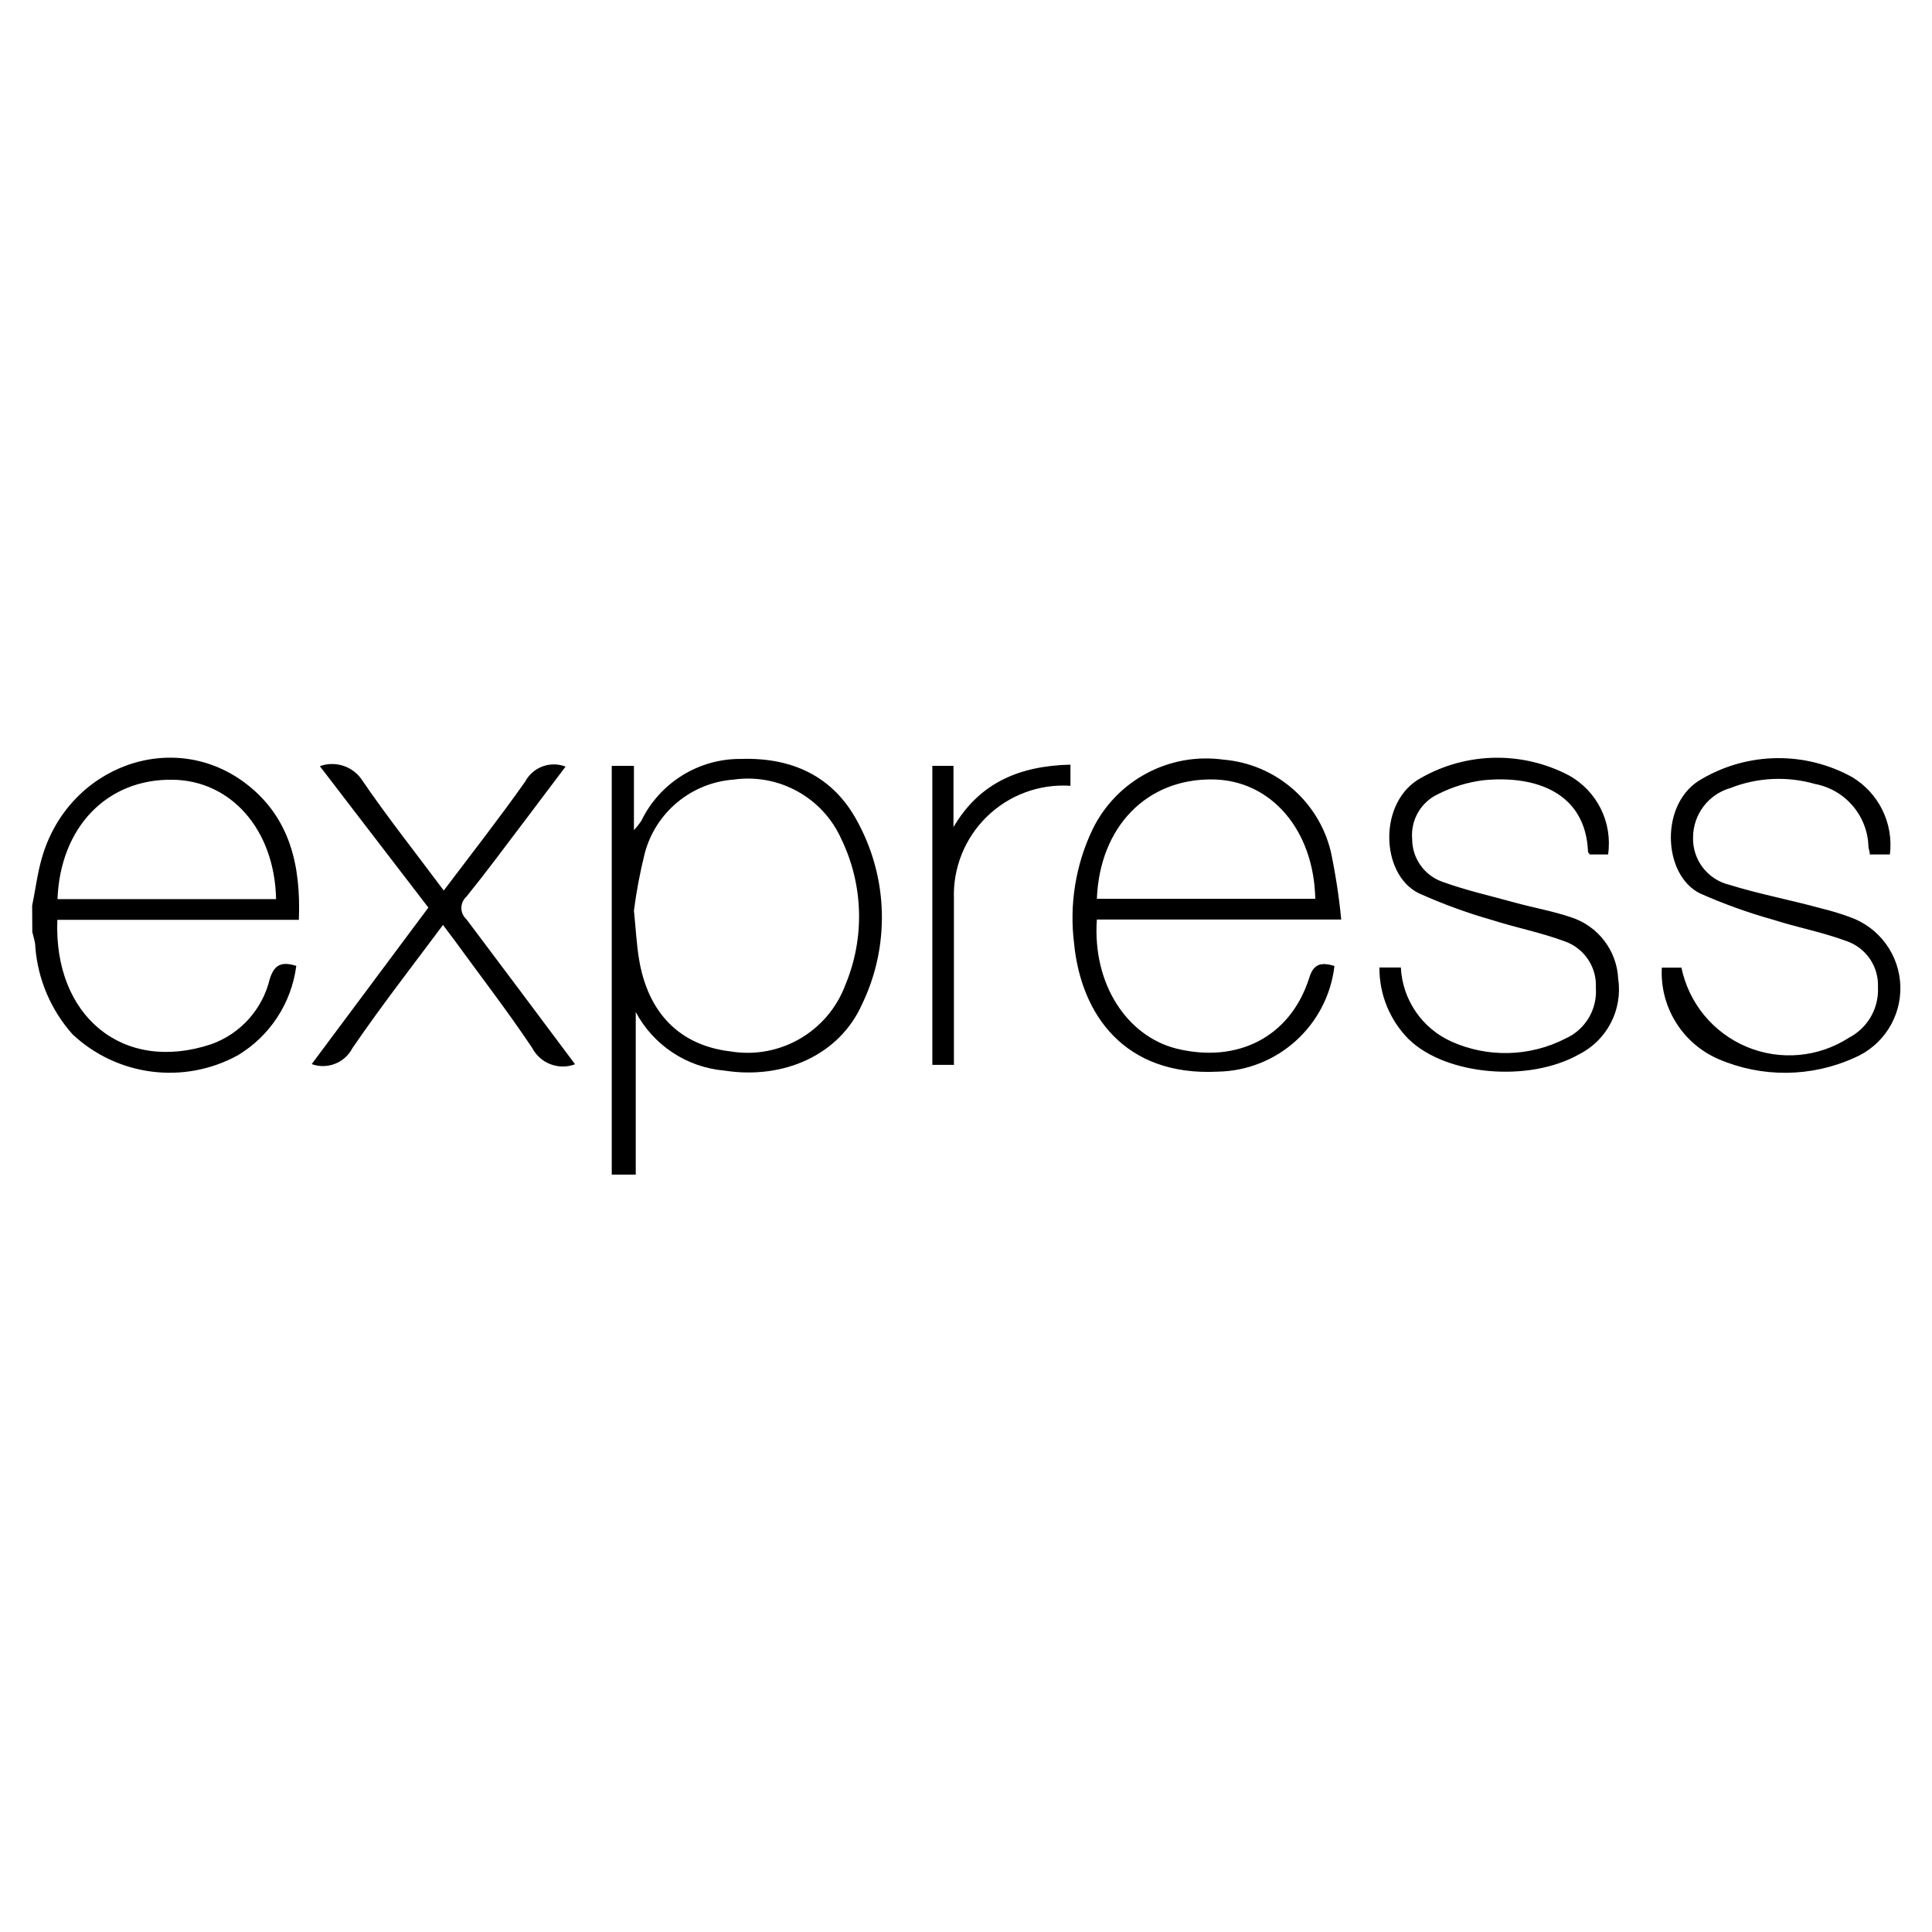
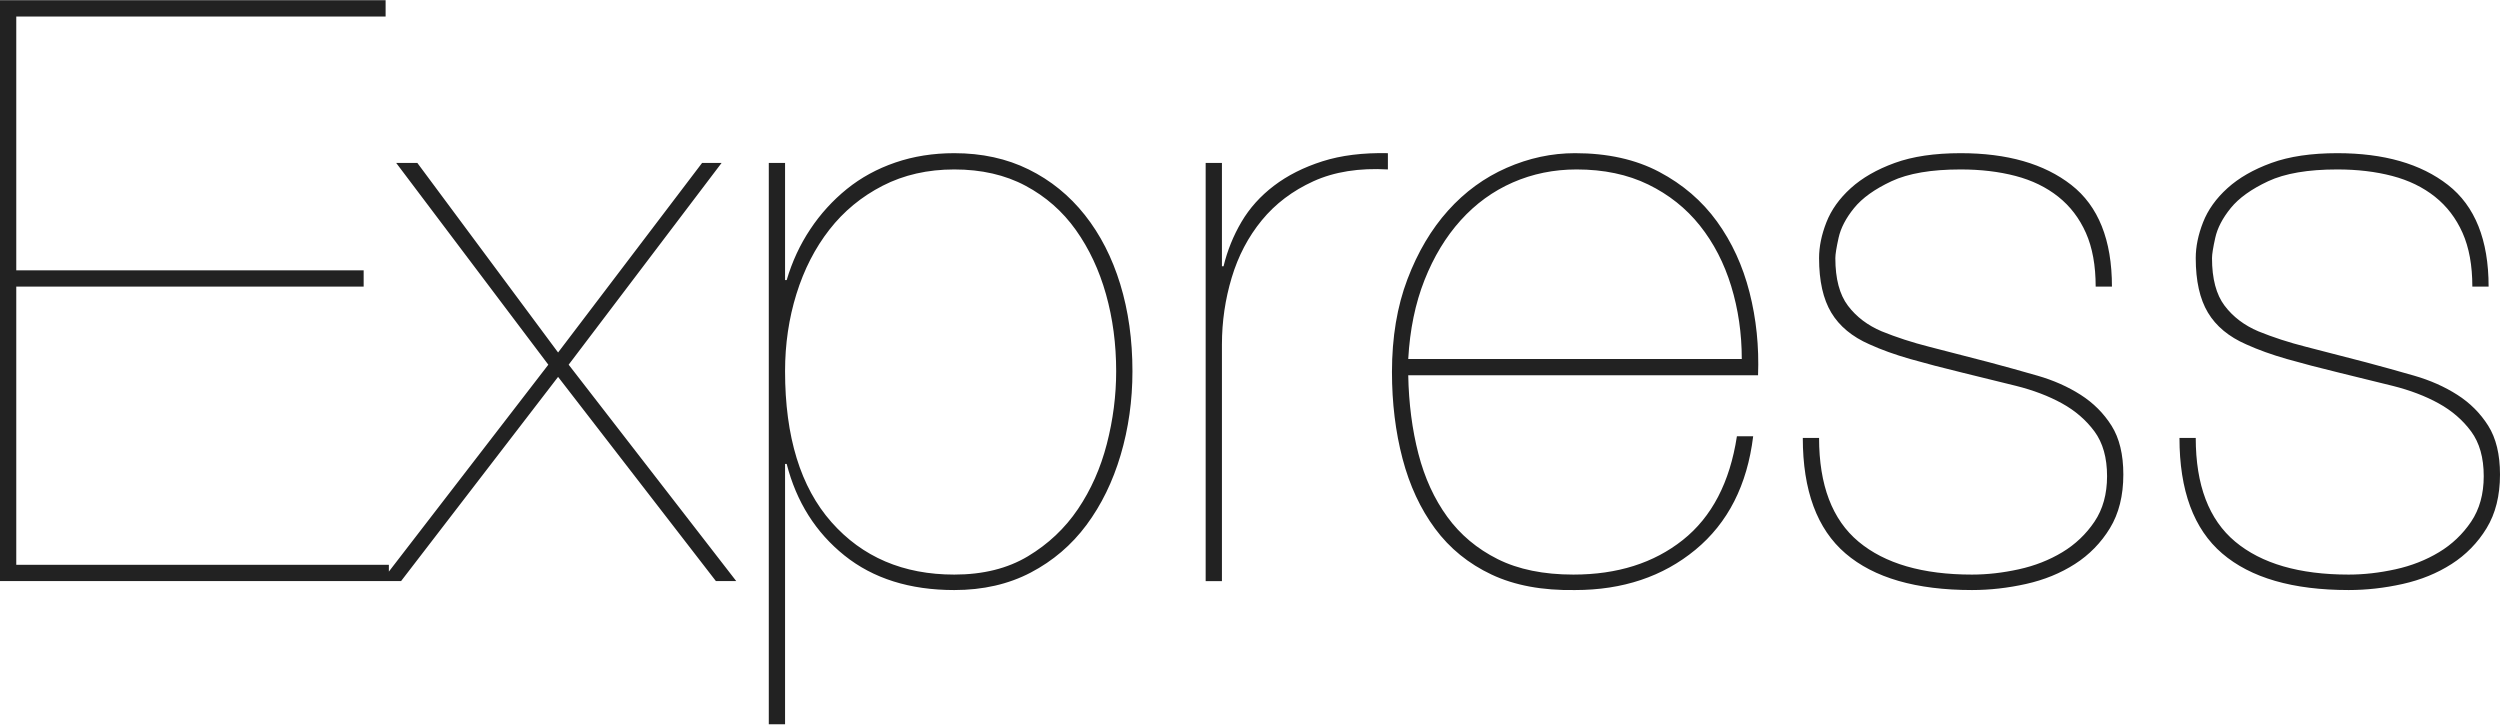
- <svg xmlns="http://www.w3.org/2000/svg" viewBox="0 0 128 128" id="express">
-   <path d="M40.53 77.82V50.74H42V55a5.57 5.57 0 0 0 .48-.6 7.28 7.28 0 0 1 6.64-4.12c3.35-.1 6.07 1.14 7.67 4.12a13.24 13.24 0 0 1 .32 12.14c-1.49 3.34-5.17 5-9.11 4.39a7.37 7.37 0 0 1-5.88-3.88V77.82zM42 60.32c.13 1.32.18 2.26.33 3.18.58 3.62 2.72 5.77 6.08 6.16A6.91 6.91 0 0 0 56 65.27a11.77 11.77 0 0 0-.26-9.68 6.77 6.77 0 0 0-7.13-3.94 6.59 6.59 0 0 0-5.89 4.87A33.4 33.4 0 0 0 42 60.32zM88.41 64A7.92 7.92 0 0 1 80.67 71c-6.16.31-9.05-3.78-9.51-8.5A13.62 13.62 0 0 1 72.36 55a8.37 8.37 0 0 1 8.71-4.67 8 8 0 0 1 7.1 6.09 41.09 41.09 0 0 1 .69 4.5H72.67c-.3 4.28 2 7.72 5.26 8.55 4.06 1 7.53-.76 8.79-4.62C87 63.86 87.51 63.72 88.41 64zM72.67 59.55H87.14c-.09-4.56-2.93-7.86-6.78-7.91C76 51.57 72.86 54.75 72.67 59.55zM91.39 64.1h1.42A5.69 5.69 0 0 0 96.15 69a8.73 8.73 0 0 0 7.58-.2 3.41 3.41 0 0 0 2-3.35 3.09 3.09 0 0 0-2.08-3.09c-1.56-.58-3.22-.9-4.81-1.41A35.25 35.25 0 0 1 94 59.18c-2.56-1.25-2.72-6.12.18-7.66a10.21 10.21 0 0 1 9.76-.15 5.14 5.14 0 0 1 2.6 5.24h-1.22c0-.06-.11-.11-.11-.17-.15-3.89-3.41-5.09-6.91-4.75a9.17 9.17 0 0 0-3 .91 3 3 0 0 0-1.74 3 3 3 0 0 0 2 2.82c1.54.56 3.15.92 4.73 1.36 1.27.35 2.59.58 3.82 1a4.51 4.51 0 0 1 3.1 4.07 4.81 4.81 0 0 1-2.59 5c-3.34 1.89-8.84 1.39-11.29-1A6.67 6.67 0 0 1 91.39 64.1zM125.21 56.61h-1.33c0-.18-.07-.34-.09-.49a4.35 4.35 0 0 0-3.54-4.18 8.73 8.73 0 0 0-5.61.27 3.41 3.41 0 0 0-2.47 3.25 3.14 3.14 0 0 0 2.4 3.16c2 .62 4.05 1 6.08 1.56a17 17 0 0 1 1.94.59 5 5 0 0 1 .27 9.31 11.13 11.13 0 0 1-9 .09 6.24 6.24 0 0 1-3.76-6.06l.56 0h.74a7.29 7.29 0 0 0 11.1 4.64 3.57 3.57 0 0 0 1.92-3.34 3.09 3.09 0 0 0-2.11-3.07c-1.56-.58-3.22-.89-4.81-1.4a35.43 35.43 0 0 1-4.87-1.75c-2.5-1.23-2.7-6.06.15-7.6a10.07 10.07 0 0 1 9.92-.11A5.23 5.23 0 0 1 125.21 56.61zM38.1 70.51a2.29 2.29 0 0 1-2.84-1.08c-1.63-2.44-3.43-4.77-5.16-7.15l-.75-1c-2.06 2.76-4.12 5.41-6 8.16a2.2 2.2 0 0 1-2.7 1.06l7.73-10.37-7.19-9.37a2.39 2.39 0 0 1 2.85 1c1.67 2.44 3.52 4.77 5.36 7.24 1.85-2.45 3.68-4.79 5.39-7.21a2.15 2.15 0 0 1 2.68-1l-2.79 3.7c-1.25 1.65-2.48 3.31-3.78 4.92a1 1 0 0 0 0 1.49C33.29 64.07 35.66 67.25 38.1 70.51zM70.92 50.66v1.4a7.25 7.25 0 0 0-7.72 7.49q0 4.94 0 9.88c0 .35 0 .7 0 1.12H61.77V50.74h1.4V54.8C64.9 51.84 67.57 50.74 70.92 50.66zM2.13 60c.21-1 .34-2.09.63-3.11 1.73-6.15 8.78-8.71 13.63-4.9 2.84 2.23 3.55 5.39 3.41 8.95h-16C3.54 67.3 8.13 71.14 14 69.18a6.09 6.09 0 0 0 3.87-4.31c.31-1 .81-1.17 1.76-.88a8.12 8.12 0 0 1-3.88 5.93 9.4 9.4 0 0 1-10.95-1.4 9.85 9.85 0 0 1-2.46-5.78c0-.34-.13-.68-.2-1Q2.13 60.85 2.13 60zm1.69-.43H18.29c-.09-4.61-3-7.88-6.88-7.91C7.09 51.6 4 54.8 3.81 59.55z" />
+ <svg xmlns="http://www.w3.org/2000/svg" width="2500" height="728" viewBox="0 0 512 149" id="express">
+   <path fill="#222" d="M3.332 115.629V58.648h71.144v-3.333H3.332V3.332h75.642V0H0v118.961h79.64v-3.332H3.333zm140.455-82.307l-29.49 38.821-28.825-38.82H81.14l31.157 41.32L78.14 118.96h3.999l32.156-41.82 32.323 41.82h4.165l-34.322-44.319 31.323-41.32h-3.998zm16.994 114.963V94.97h.333c2 7.775 5.943 14.023 11.83 18.744 5.887 4.72 13.384 7.081 22.492 7.081 5.887 0 11.108-1.194 15.662-3.582s8.358-5.637 11.413-9.747c3.054-4.11 5.387-8.886 6.998-14.329 1.61-5.442 2.416-11.163 2.416-17.16 0-6.443-.834-12.386-2.5-17.828-1.666-5.443-4.082-10.164-7.247-14.162-3.166-3.999-6.998-7.11-11.497-9.33-4.498-2.222-9.58-3.333-15.245-3.333-4.332 0-8.358.639-12.079 1.916-3.721 1.278-7.025 3.082-9.913 5.415a36.674 36.674 0 0 0-7.498 8.247c-2.11 3.166-3.721 6.637-4.832 10.414h-.333V33.322h-3.332v114.963h3.332zm34.655-30.657c-10.44 0-18.827-3.582-25.158-10.746-6.331-7.164-9.497-17.467-9.497-30.907 0-5.554.778-10.83 2.333-15.828 1.555-4.998 3.804-9.386 6.747-13.162 2.944-3.777 6.582-6.776 10.913-8.997 4.332-2.222 9.22-3.333 14.662-3.333 5.554 0 10.414 1.111 14.579 3.333 4.165 2.221 7.609 5.248 10.33 9.08s4.776 8.22 6.165 13.162c1.388 4.943 2.082 10.191 2.082 15.745 0 4.999-.638 9.97-1.916 14.912-1.277 4.943-3.249 9.386-5.915 13.33-2.665 3.942-6.08 7.163-10.246 9.663-4.166 2.499-9.192 3.748-15.079 3.748zm54.816 1.333V70.477c0-4.665.666-9.22 2-13.662 1.332-4.443 3.387-8.359 6.164-11.746 2.777-3.388 6.303-6.054 10.58-7.998 4.276-1.944 9.358-2.749 15.245-2.416v-3.332c-5.11-.11-9.58.444-13.412 1.666-3.833 1.222-7.137 2.888-9.914 4.999-2.777 2.11-4.998 4.581-6.664 7.414a33.15 33.15 0 0 0-3.666 9.08h-.333v-21.16h-3.332v85.64h3.332zm38.154-42.153h71.643c.223-5.887-.36-11.551-1.749-16.994-1.388-5.443-3.61-10.275-6.664-14.495-3.055-4.221-6.998-7.609-11.83-10.164-4.832-2.555-10.58-3.832-17.244-3.832-4.777 0-9.442 1-13.996 3-4.554 1.999-8.553 4.914-11.996 8.746-3.443 3.832-6.22 8.525-8.33 14.08-2.11 5.553-3.166 11.884-3.166 18.993 0 6.331.722 12.246 2.166 17.744 1.444 5.498 3.665 10.275 6.664 14.329 3 4.054 6.86 7.192 11.58 9.413 4.72 2.222 10.413 3.277 17.078 3.166 9.774 0 17.994-2.75 24.658-8.247 6.665-5.499 10.608-13.246 11.83-23.243h-3.332c-1.444 9.442-5.138 16.523-11.08 21.243-5.943 4.721-13.412 7.081-22.41 7.081-6.109 0-11.274-1.055-15.495-3.165-4.22-2.11-7.664-4.999-10.33-8.664-2.665-3.666-4.637-7.97-5.914-12.913-1.278-4.942-1.972-10.302-2.083-16.078zm68.311-3.332h-68.31c.332-5.998 1.443-11.385 3.331-16.161 1.889-4.777 4.36-8.859 7.415-12.246 3.054-3.388 6.609-5.97 10.663-7.748 4.054-1.777 8.414-2.666 13.079-2.666 5.554 0 10.44 1.028 14.662 3.083 4.22 2.055 7.747 4.86 10.58 8.414 2.832 3.554 4.97 7.692 6.414 12.412 1.444 4.721 2.166 9.692 2.166 14.912zm72.477-14.828h3.332c0-9.553-2.777-16.495-8.33-20.827-5.555-4.332-13.108-6.498-22.66-6.498-5.332 0-9.83.667-13.496 2-3.665 1.332-6.664 3.054-8.997 5.164-2.332 2.11-3.998 4.443-4.998 6.998-1 2.555-1.5 4.999-1.5 7.331 0 4.665.833 8.386 2.5 11.163 1.666 2.777 4.276 4.943 7.83 6.498 2.444 1.11 5.22 2.11 8.331 3 3.11.888 6.72 1.832 10.83 2.831 3.665.89 7.275 1.778 10.83 2.666 3.554.889 6.692 2.083 9.413 3.582 2.722 1.5 4.943 3.416 6.665 5.749 1.721 2.332 2.582 5.387 2.582 9.163 0 3.666-.86 6.776-2.582 9.33a20.815 20.815 0 0 1-6.581 6.249c-2.666 1.61-5.638 2.776-8.914 3.498-3.277.722-6.47 1.083-9.58 1.083-10.108 0-17.856-2.249-23.243-6.747-5.387-4.499-8.08-11.58-8.08-21.244h-3.333c0 10.775 2.916 18.661 8.747 23.66 5.832 4.998 14.468 7.497 25.909 7.497 3.665 0 7.358-.417 11.08-1.25 3.72-.833 7.053-2.193 9.996-4.082a22.592 22.592 0 0 0 7.164-7.33c1.833-3 2.75-6.665 2.75-10.997 0-4.11-.806-7.442-2.416-9.997-1.611-2.554-3.721-4.665-6.332-6.331-2.61-1.666-5.553-2.971-8.83-3.915a516.08 516.08 0 0 0-9.914-2.75 1726.675 1726.675 0 0 0-12.246-3.165c-3.498-.889-6.747-1.944-9.746-3.166-2.888-1.222-5.193-2.971-6.915-5.248-1.722-2.277-2.582-5.526-2.582-9.747 0-.777.222-2.166.666-4.165.444-2 1.5-4.027 3.166-6.082 1.666-2.054 4.22-3.887 7.664-5.498 3.443-1.61 8.164-2.416 14.162-2.416 4.11 0 7.858.445 11.246 1.333 3.388.889 6.304 2.305 8.747 4.249 2.444 1.944 4.332 4.415 5.665 7.414 1.333 3 2 6.665 2 10.997zm77.141 0h3.332c0-9.553-2.776-16.495-8.33-20.827-5.554-4.332-13.107-6.498-22.66-6.498-5.331 0-9.83.667-13.495 2-3.666 1.332-6.665 3.054-8.997 5.164-2.333 2.11-3.999 4.443-4.999 6.998-1 2.555-1.499 4.999-1.499 7.331 0 4.665.833 8.386 2.5 11.163 1.665 2.777 4.276 4.943 7.83 6.498 2.444 1.11 5.22 2.11 8.33 3 3.11.888 6.72 1.832 10.83 2.831 3.666.89 7.276 1.778 10.83 2.666 3.555.889 6.692 2.083 9.414 3.582 2.721 1.5 4.943 3.416 6.664 5.749 1.722 2.332 2.583 5.387 2.583 9.163 0 3.666-.861 6.776-2.583 9.33a20.815 20.815 0 0 1-6.58 6.249c-2.667 1.61-5.638 2.776-8.915 3.498-3.276.722-6.47 1.083-9.58 1.083-10.108 0-17.855-2.249-23.242-6.747-5.388-4.499-8.081-11.58-8.081-21.244h-3.332c0 10.775 2.915 18.661 8.747 23.66 5.831 4.998 14.467 7.497 25.908 7.497 3.666 0 7.359-.417 11.08-1.25 3.72-.833 7.053-2.193 9.997-4.082a22.592 22.592 0 0 0 7.164-7.33c1.833-3 2.749-6.665 2.749-10.997 0-4.11-.805-7.442-2.416-9.997-1.61-2.554-3.72-4.665-6.331-6.331-2.61-1.666-5.554-2.971-8.83-3.915a516.071 516.071 0 0 0-9.914-2.75 1726.65 1726.65 0 0 0-12.246-3.165c-3.499-.889-6.748-1.944-9.747-3.166-2.888-1.222-5.193-2.971-6.914-5.248-1.722-2.277-2.583-5.526-2.583-9.747 0-.777.222-2.166.667-4.165.444-2 1.5-4.027 3.165-6.082 1.666-2.054 4.221-3.887 7.664-5.498 3.444-1.61 8.164-2.416 14.163-2.416 4.11 0 7.858.445 11.246 1.333 3.388.889 6.303 2.305 8.747 4.249 2.444 1.944 4.332 4.415 5.665 7.414 1.333 3 2 6.665 2 10.997z" />
</svg>
